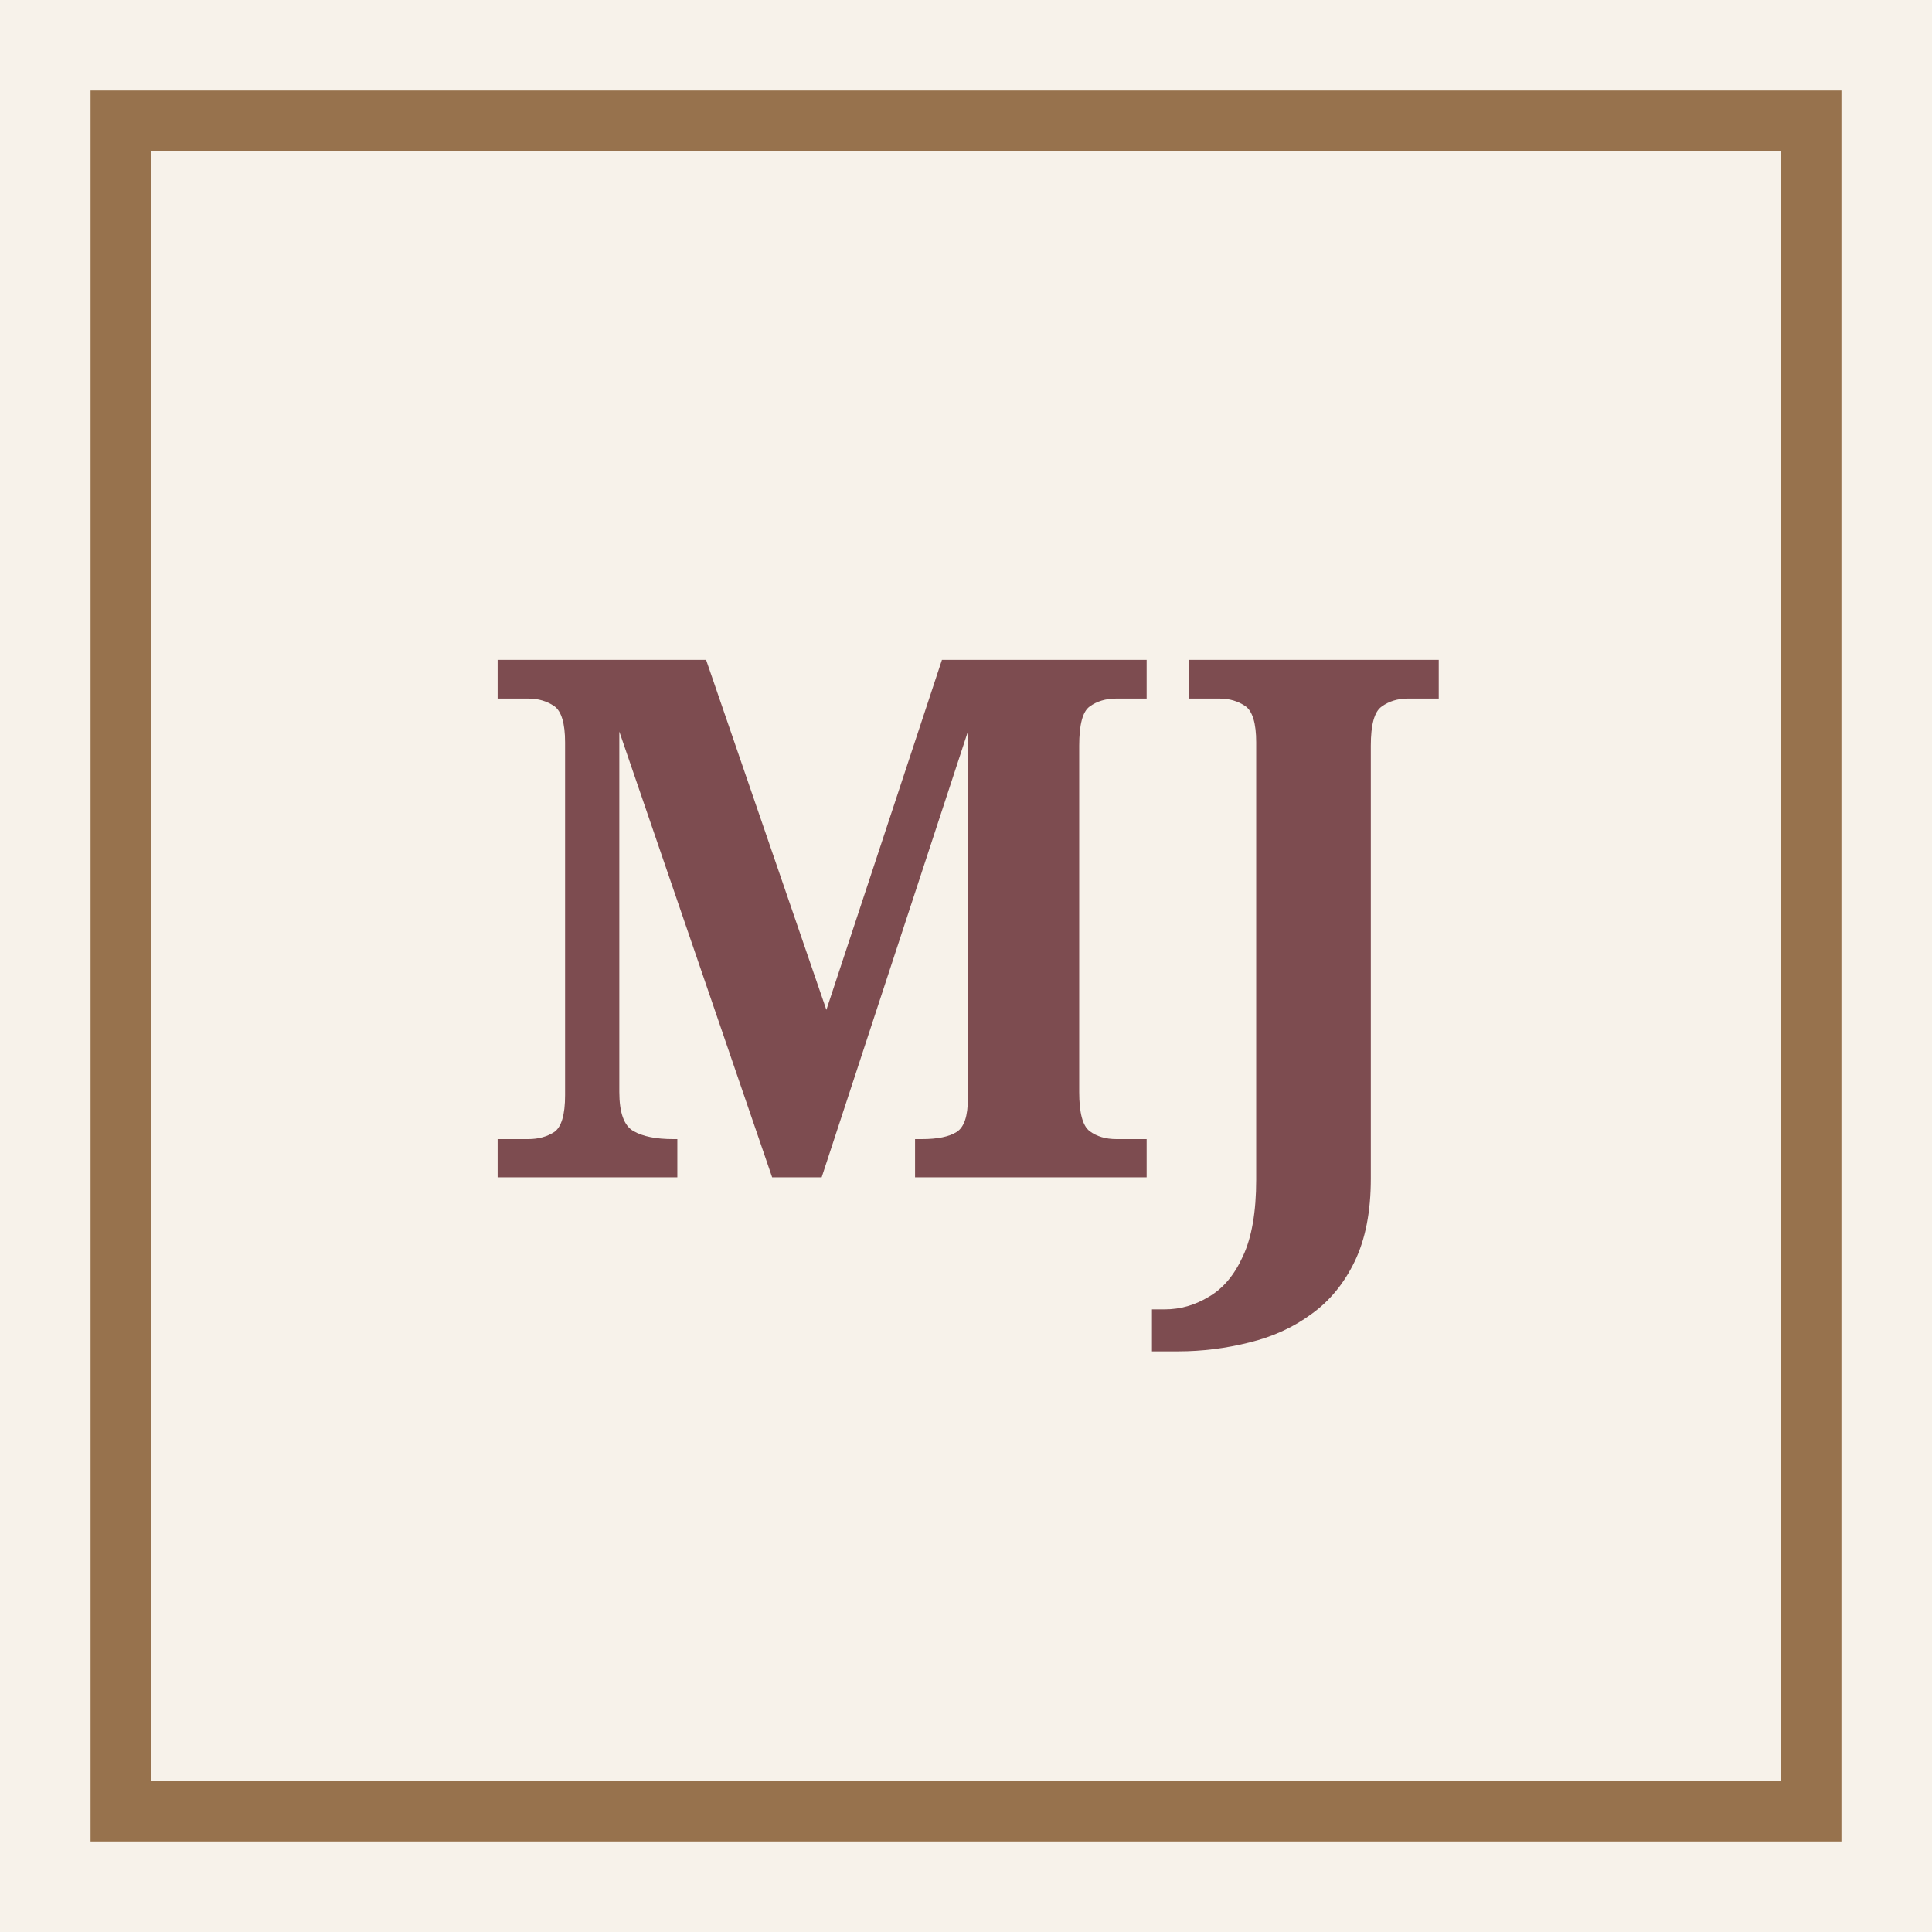
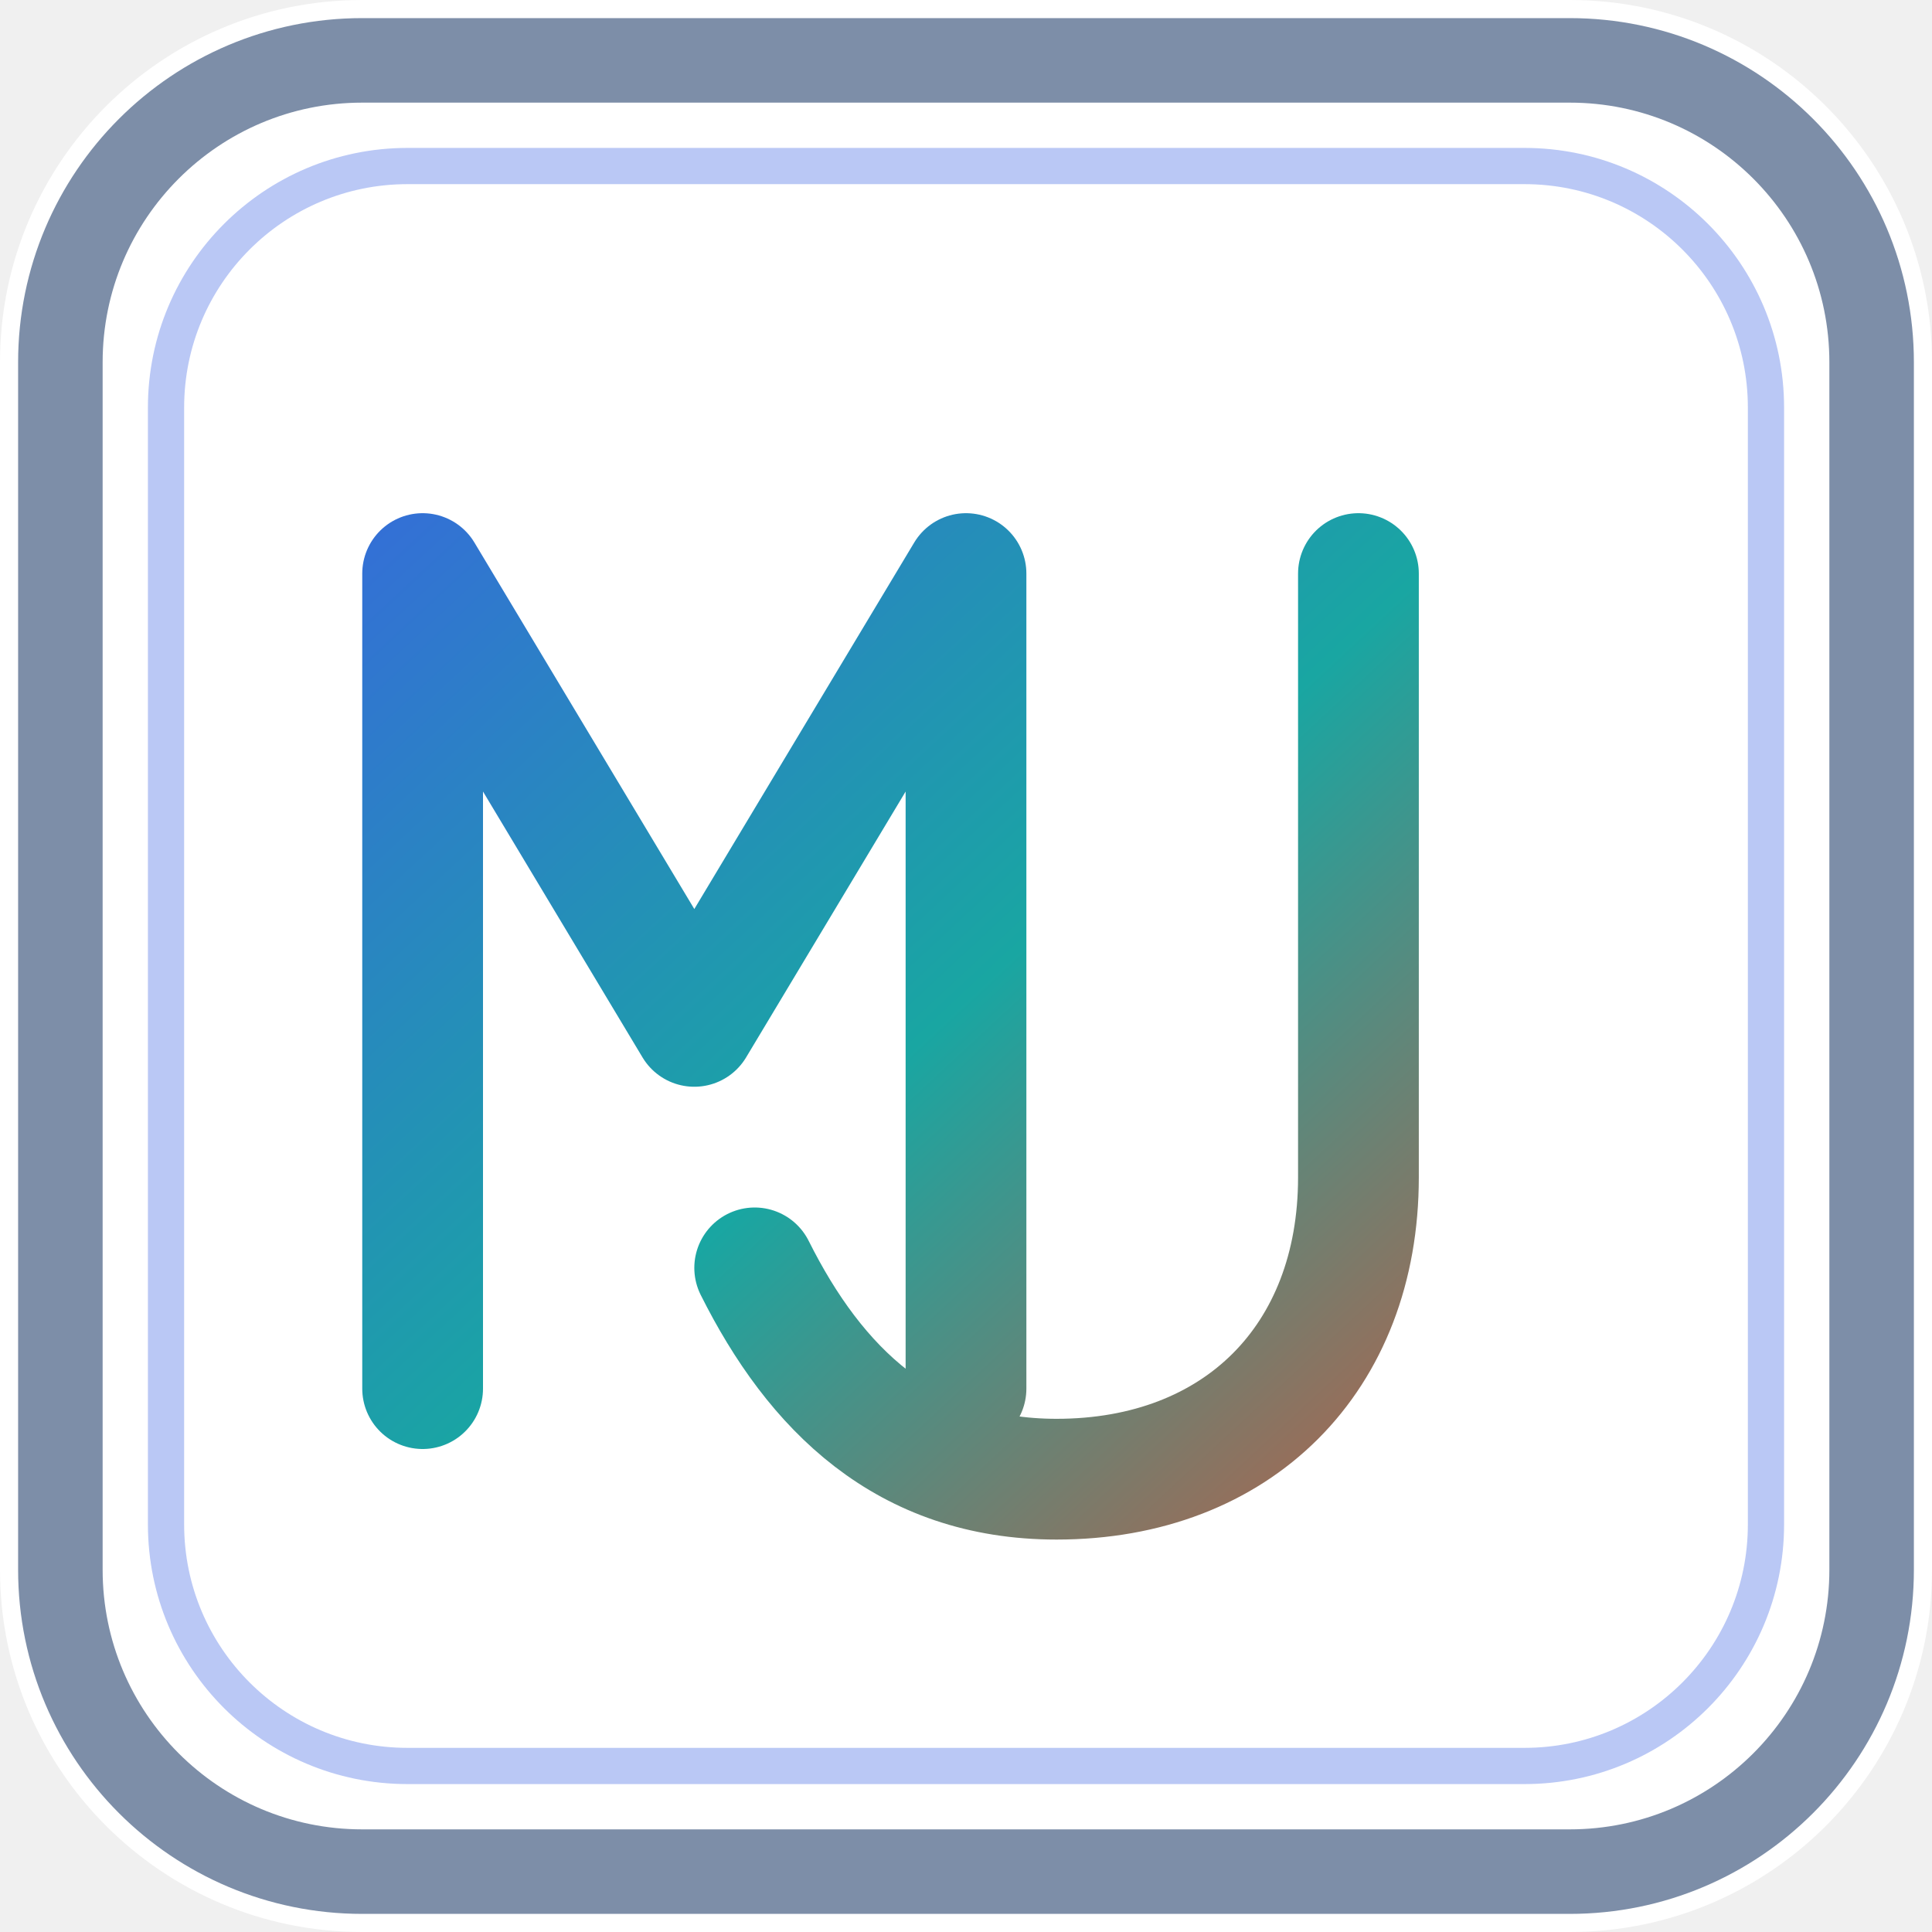
- <svg xmlns="http://www.w3.org/2000/svg" viewBox="0 0 64 64" role="img" aria-label="MJ logo">
-   <rect width="64" height="64" fill="#f7f2ea" />
-   <rect x="4" y="4" width="56" height="56" fill="none" stroke="#97724d" stroke-width="2" />
-   <text x="32" y="39" text-anchor="middle" font-family="Georgia, serif" font-size="24" font-weight="700" fill="#7d4c50">
-     MJ
-   </text>
+ <svg xmlns="http://www.w3.org/2000/svg" viewBox="0 0 64 64" role="img" aria-label="Madhu Jayakumar monogram favicon">
+   <defs>
+     <linearGradient id="faviconInk" x1="12" y1="10" x2="52" y2="53" gradientUnits="userSpaceOnUse">
+       <stop offset="0" stop-color="#3a63e2" />
+       <stop offset="0.52" stop-color="#19a6a2" />
+       <stop offset="1" stop-color="#d45337" />
+     </linearGradient>
+   </defs>
+   <rect width="64" height="64" rx="12" fill="#ffffff" />
+   <rect x="2" y="2" width="60" height="60" rx="10" fill="none" stroke="#7d8ea8" stroke-width="2.8" />
+   <rect x="5.5" y="5.5" width="53" height="53" rx="8" fill="none" stroke="#3a63e2" stroke-opacity="0.35" stroke-width="1.2" />
+   <path d="M14 46V19L23 34L32 19V46" fill="none" stroke="url(#faviconInk)" stroke-width="4" stroke-linecap="round" stroke-linejoin="round" />
+   <path d="M45 19V39C45 45 41 49 35 49C30 49 27 46 25 42" fill="none" stroke="url(#faviconInk)" stroke-width="4" stroke-linecap="round" stroke-linejoin="round" />
</svg>
